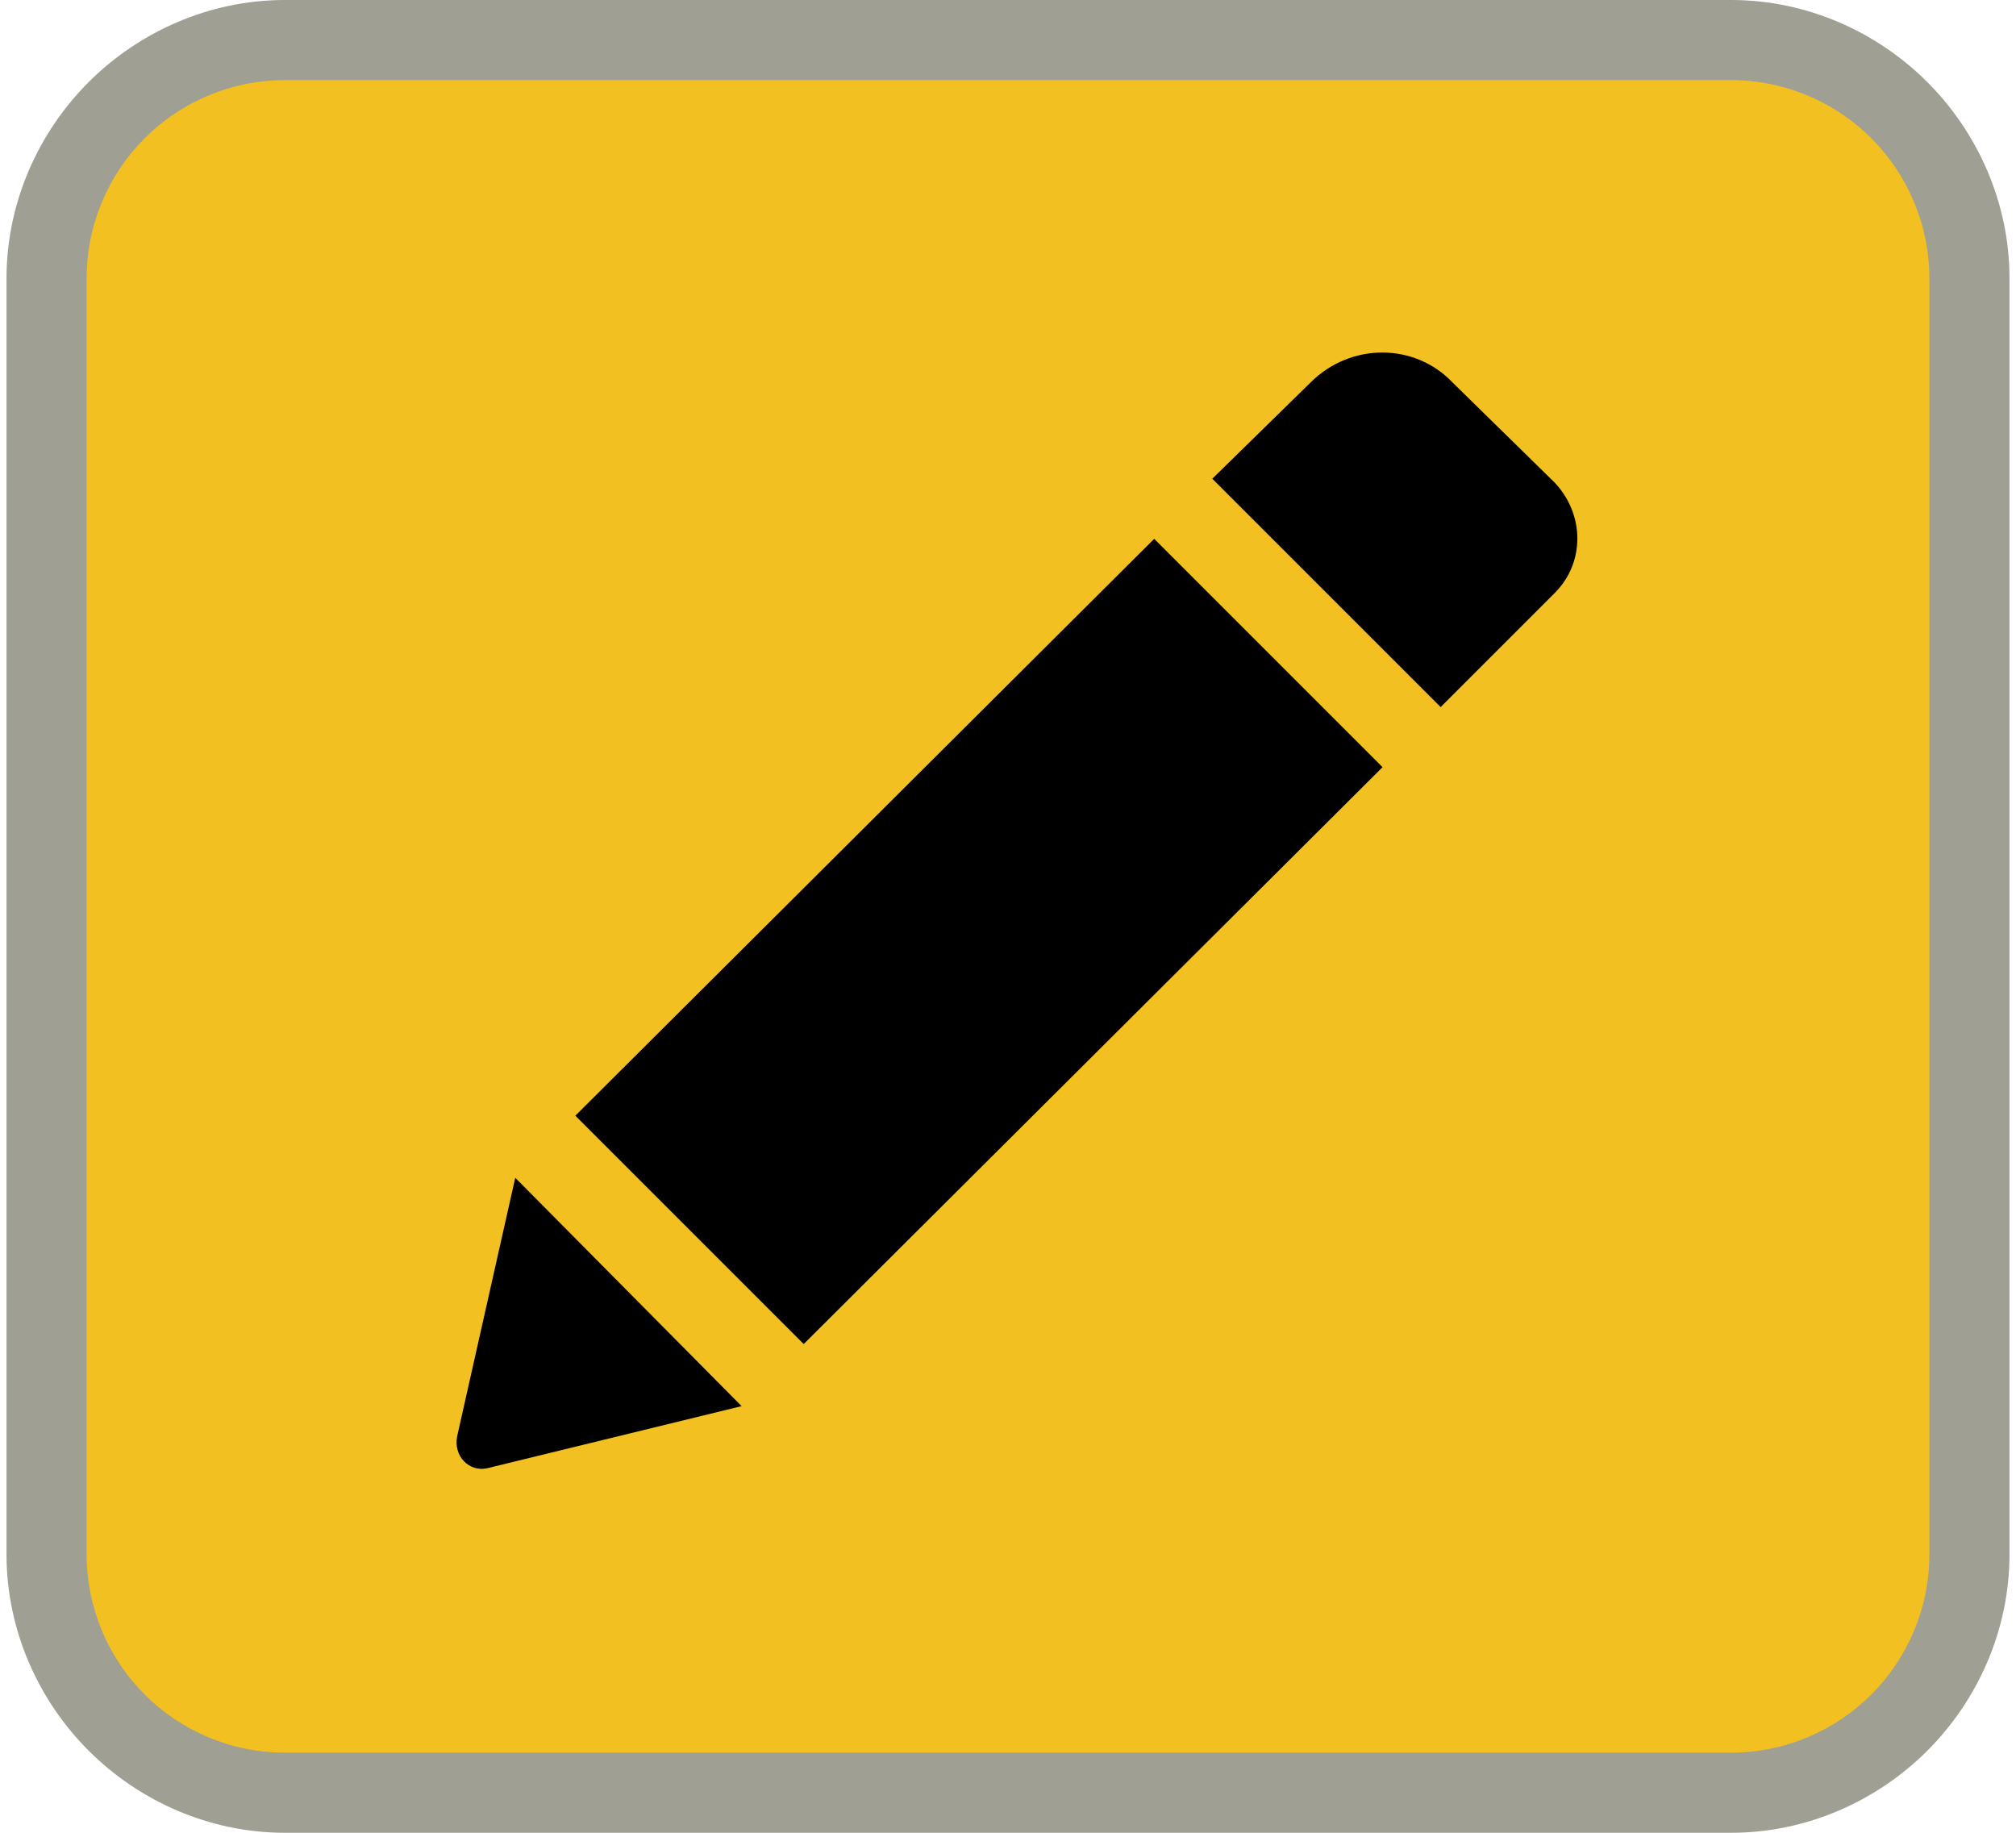
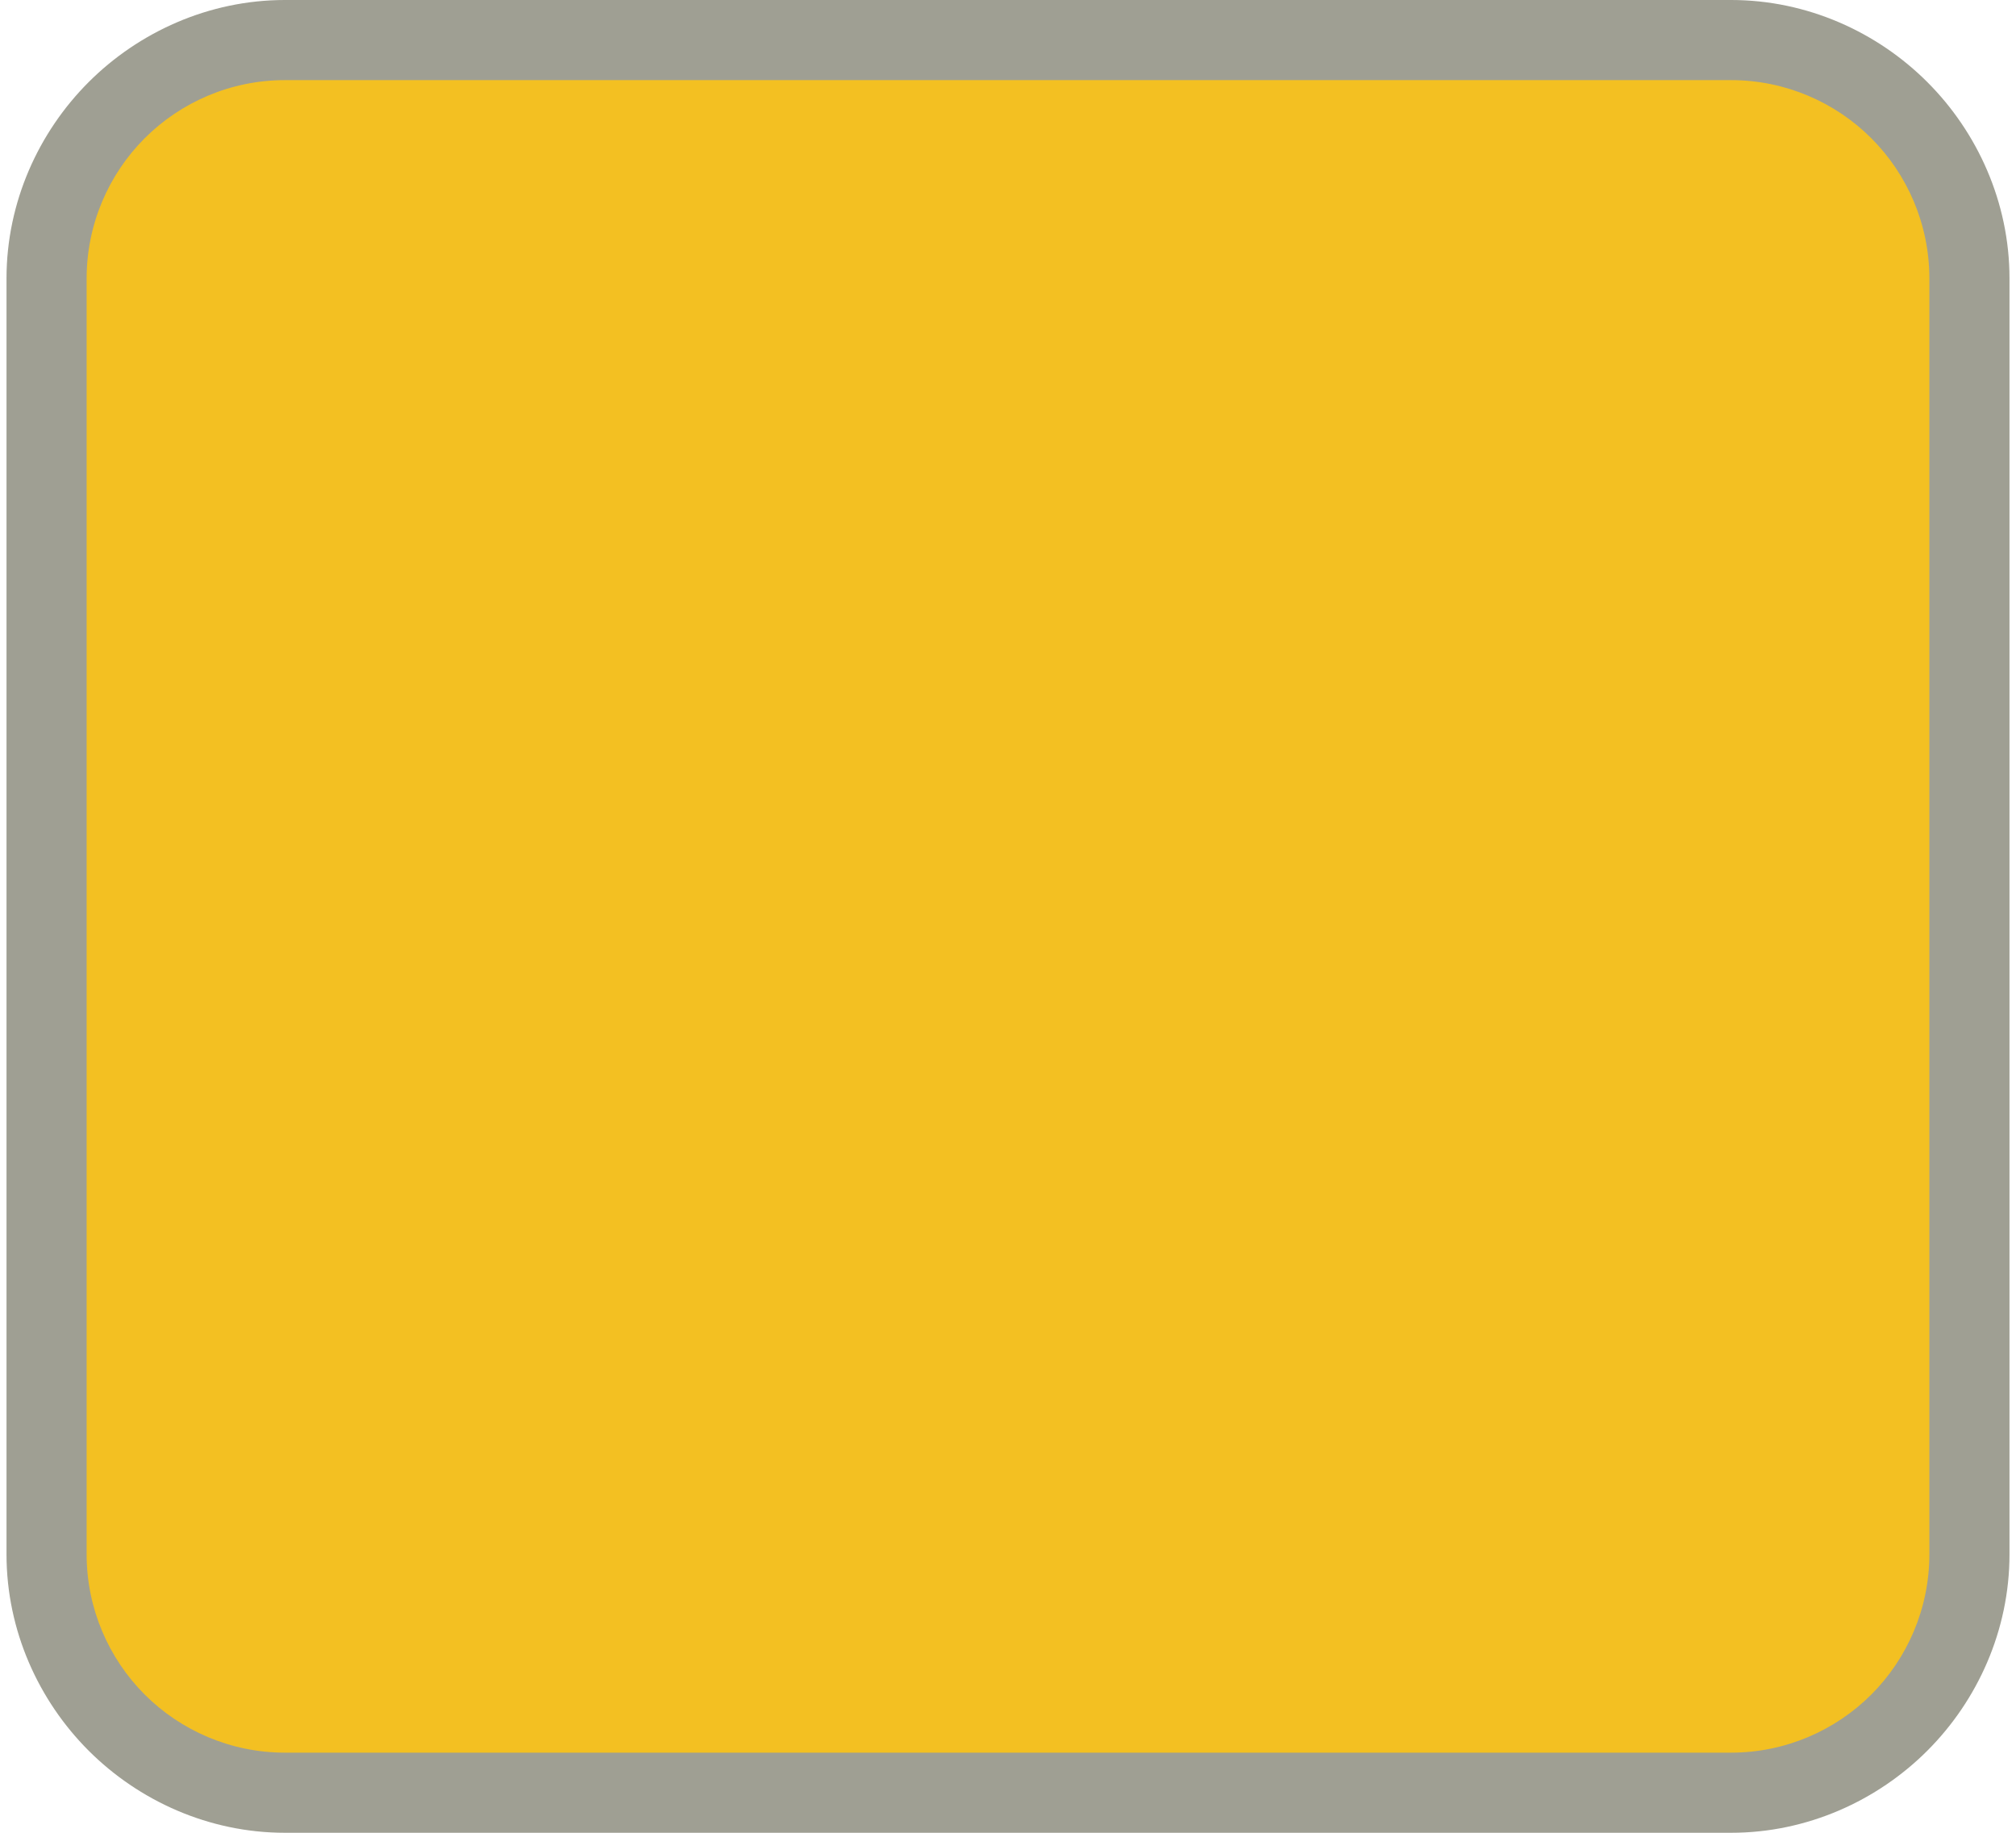
<svg xmlns="http://www.w3.org/2000/svg" width="22" height="20" viewBox="0 0 1000 915">
  <g>
    <rect fill="#F3C022" x="20" y="20" width="960" height="875" rx="119" ry="119" />
    <path fill="#9F9F93" d="M139 0l722 0c38,0 73,16 98,41 25,25 41,60 41,98l0 637c0,38 -16,73 -41,98 -25,25 -60,41 -98,41l-722 0c-38,0 -73,-16 -98,-41 -25,-25 -41,-60 -41,-98l0 -637c0,-38 16,-73 41,-98 25,-25 60,-41 98,-41zm722 40l-722 0c-27,0 -52,11 -70,29 -18,18 -29,43 -29,70l0 637c0,27 11,52 29,70 18,18 43,29 70,29l722 0c27,0 52,-11 70,-29 18,-18 29,-43 29,-70l0 -637c0,-27 -11,-52 -29,-70 -18,-18 -43,-29 -70,-29z" />
-     <path fill="#000000" d="M573 269l114 114 -289 288 -114 -114 289 -288zm200 -28l-51 -50c-19,-20 -51,-20 -71,0l-49 48 114 114 57 -57c15,-15 15,-39 0,-55zm-548 476c-2,10 6,18 15,16l127 -31 -113 -114 -29 129z" />
+     <path fill="#3330" d="M573 269l114 114 -289 288 -114 -114 289 -288zm200 -28l-51 -50c-19,-20 -51,-20 -71,0l-49 48 114 114 57 -57c15,-15 15,-39 0,-55zm-548 476c-2,10 6,18 15,16l127 -31 -113 -114 -29 129z" />
  </g>
</svg>
